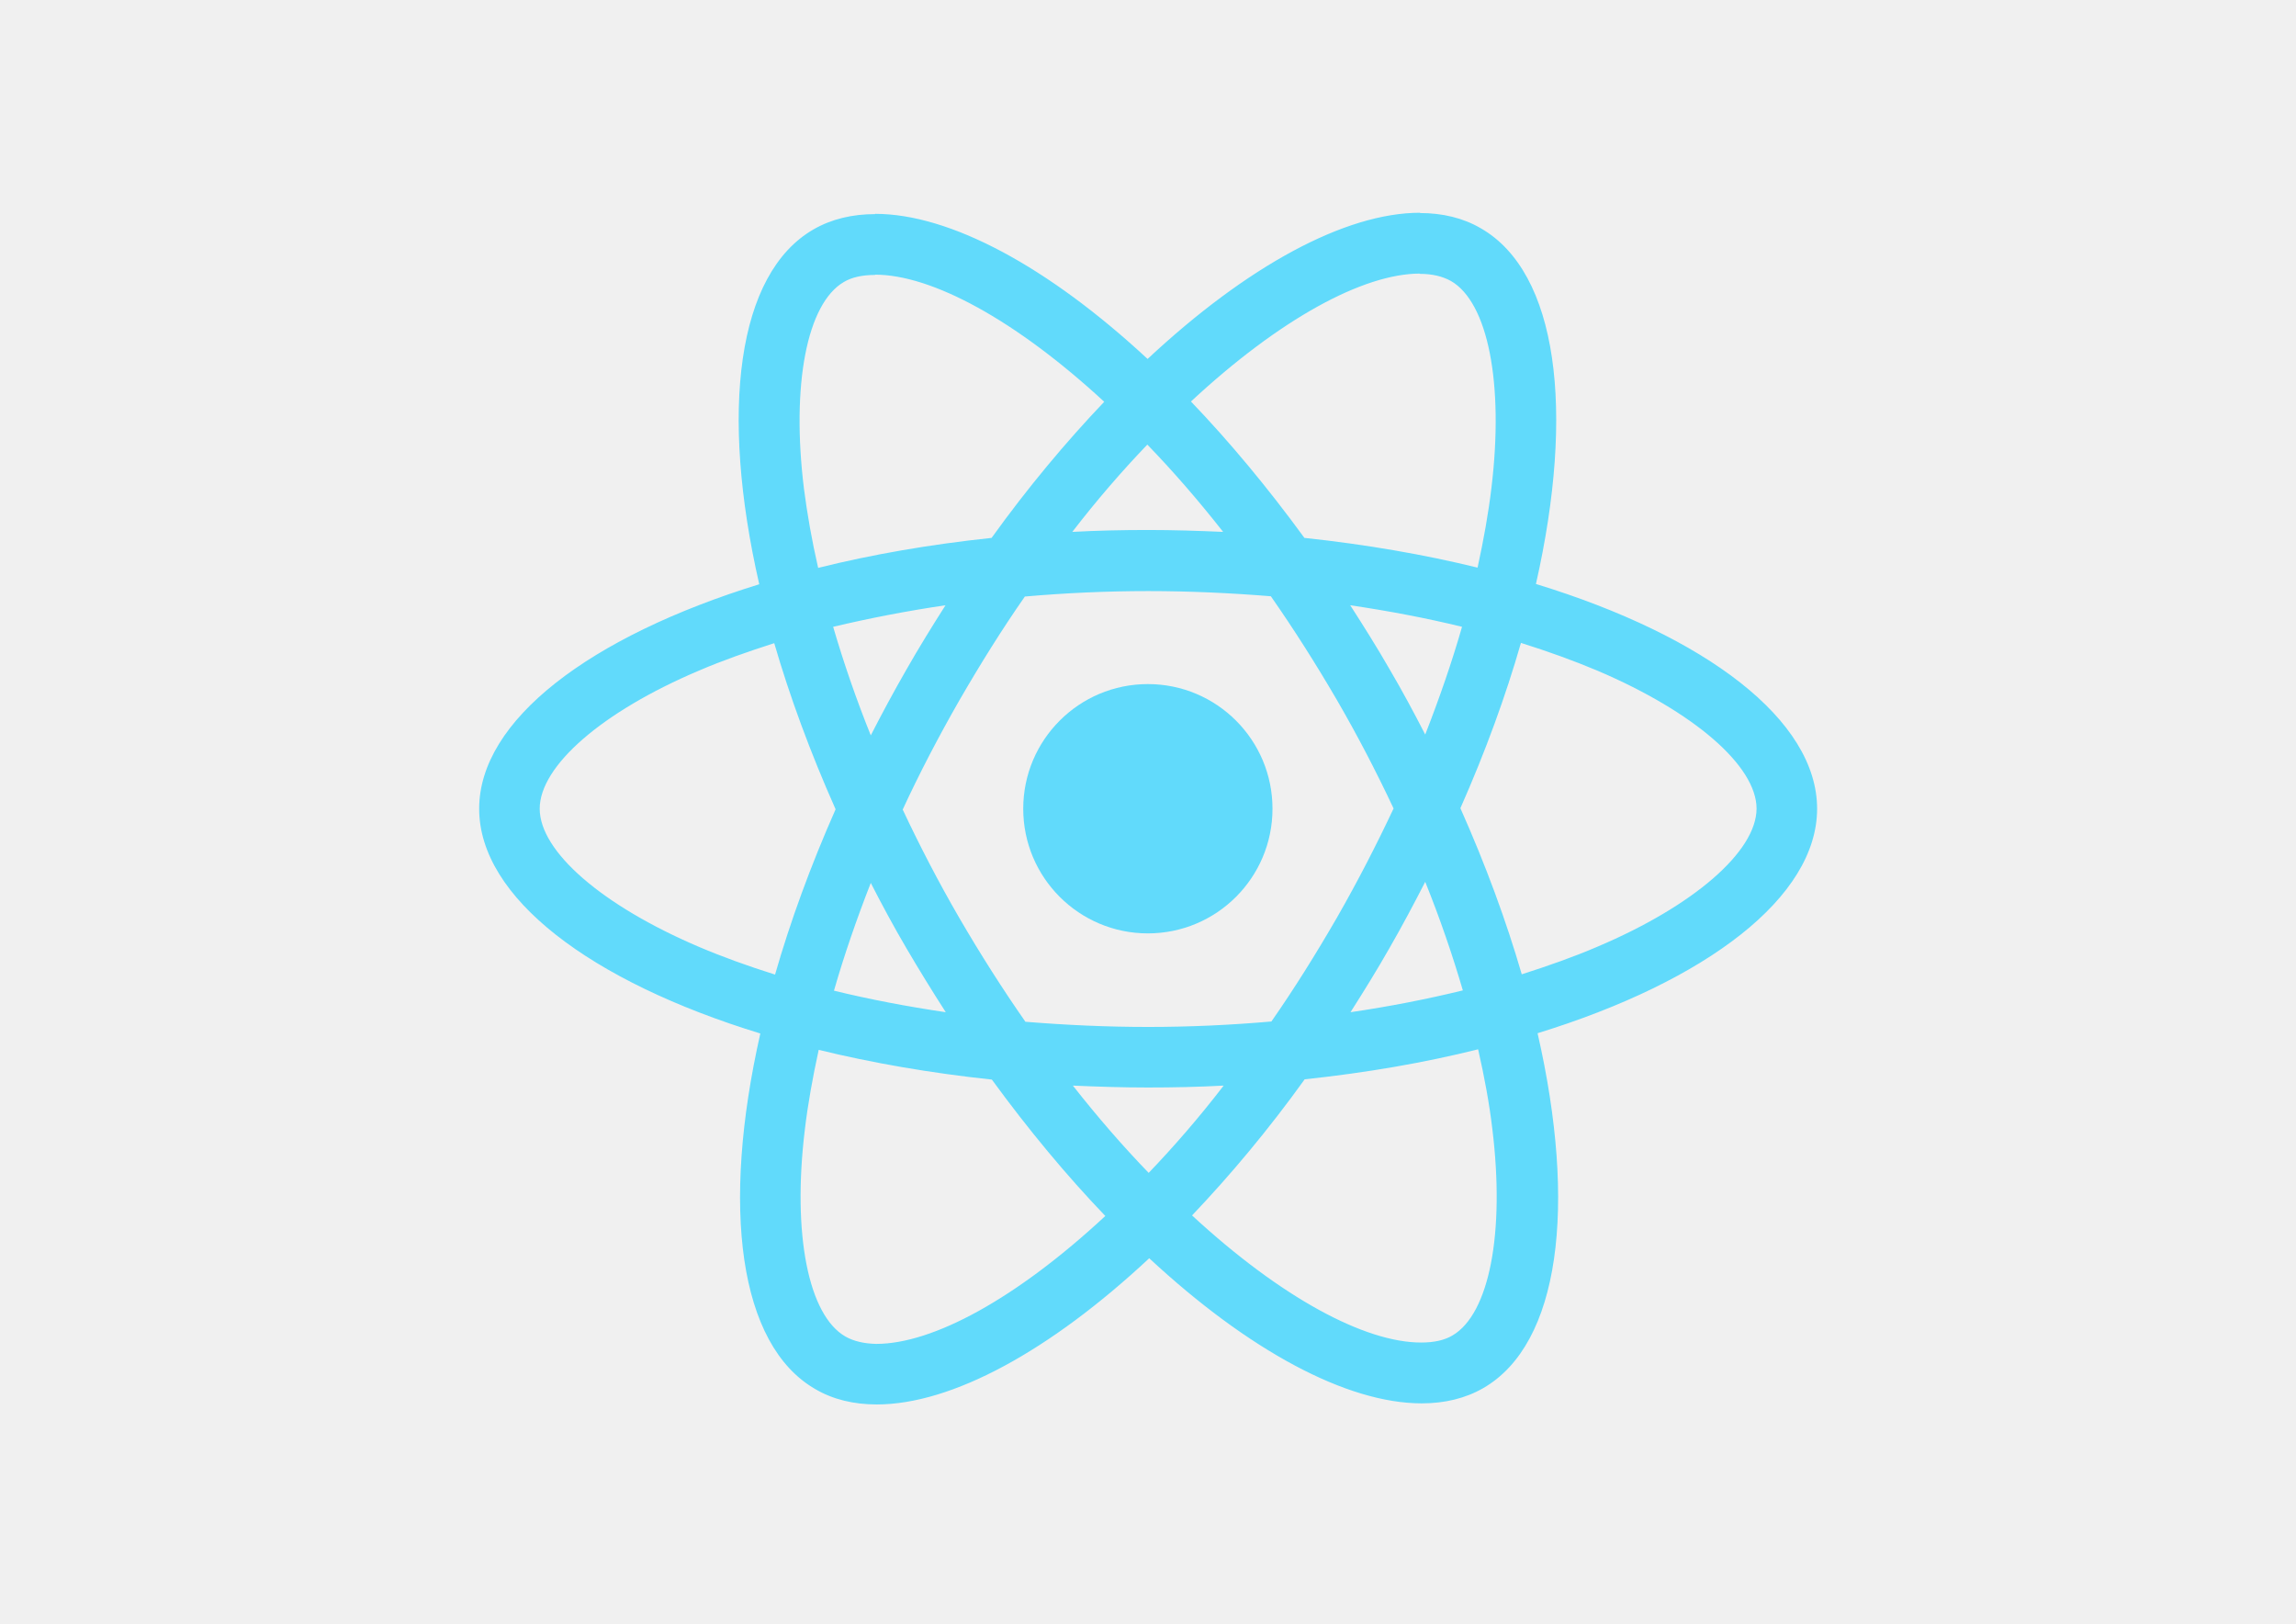
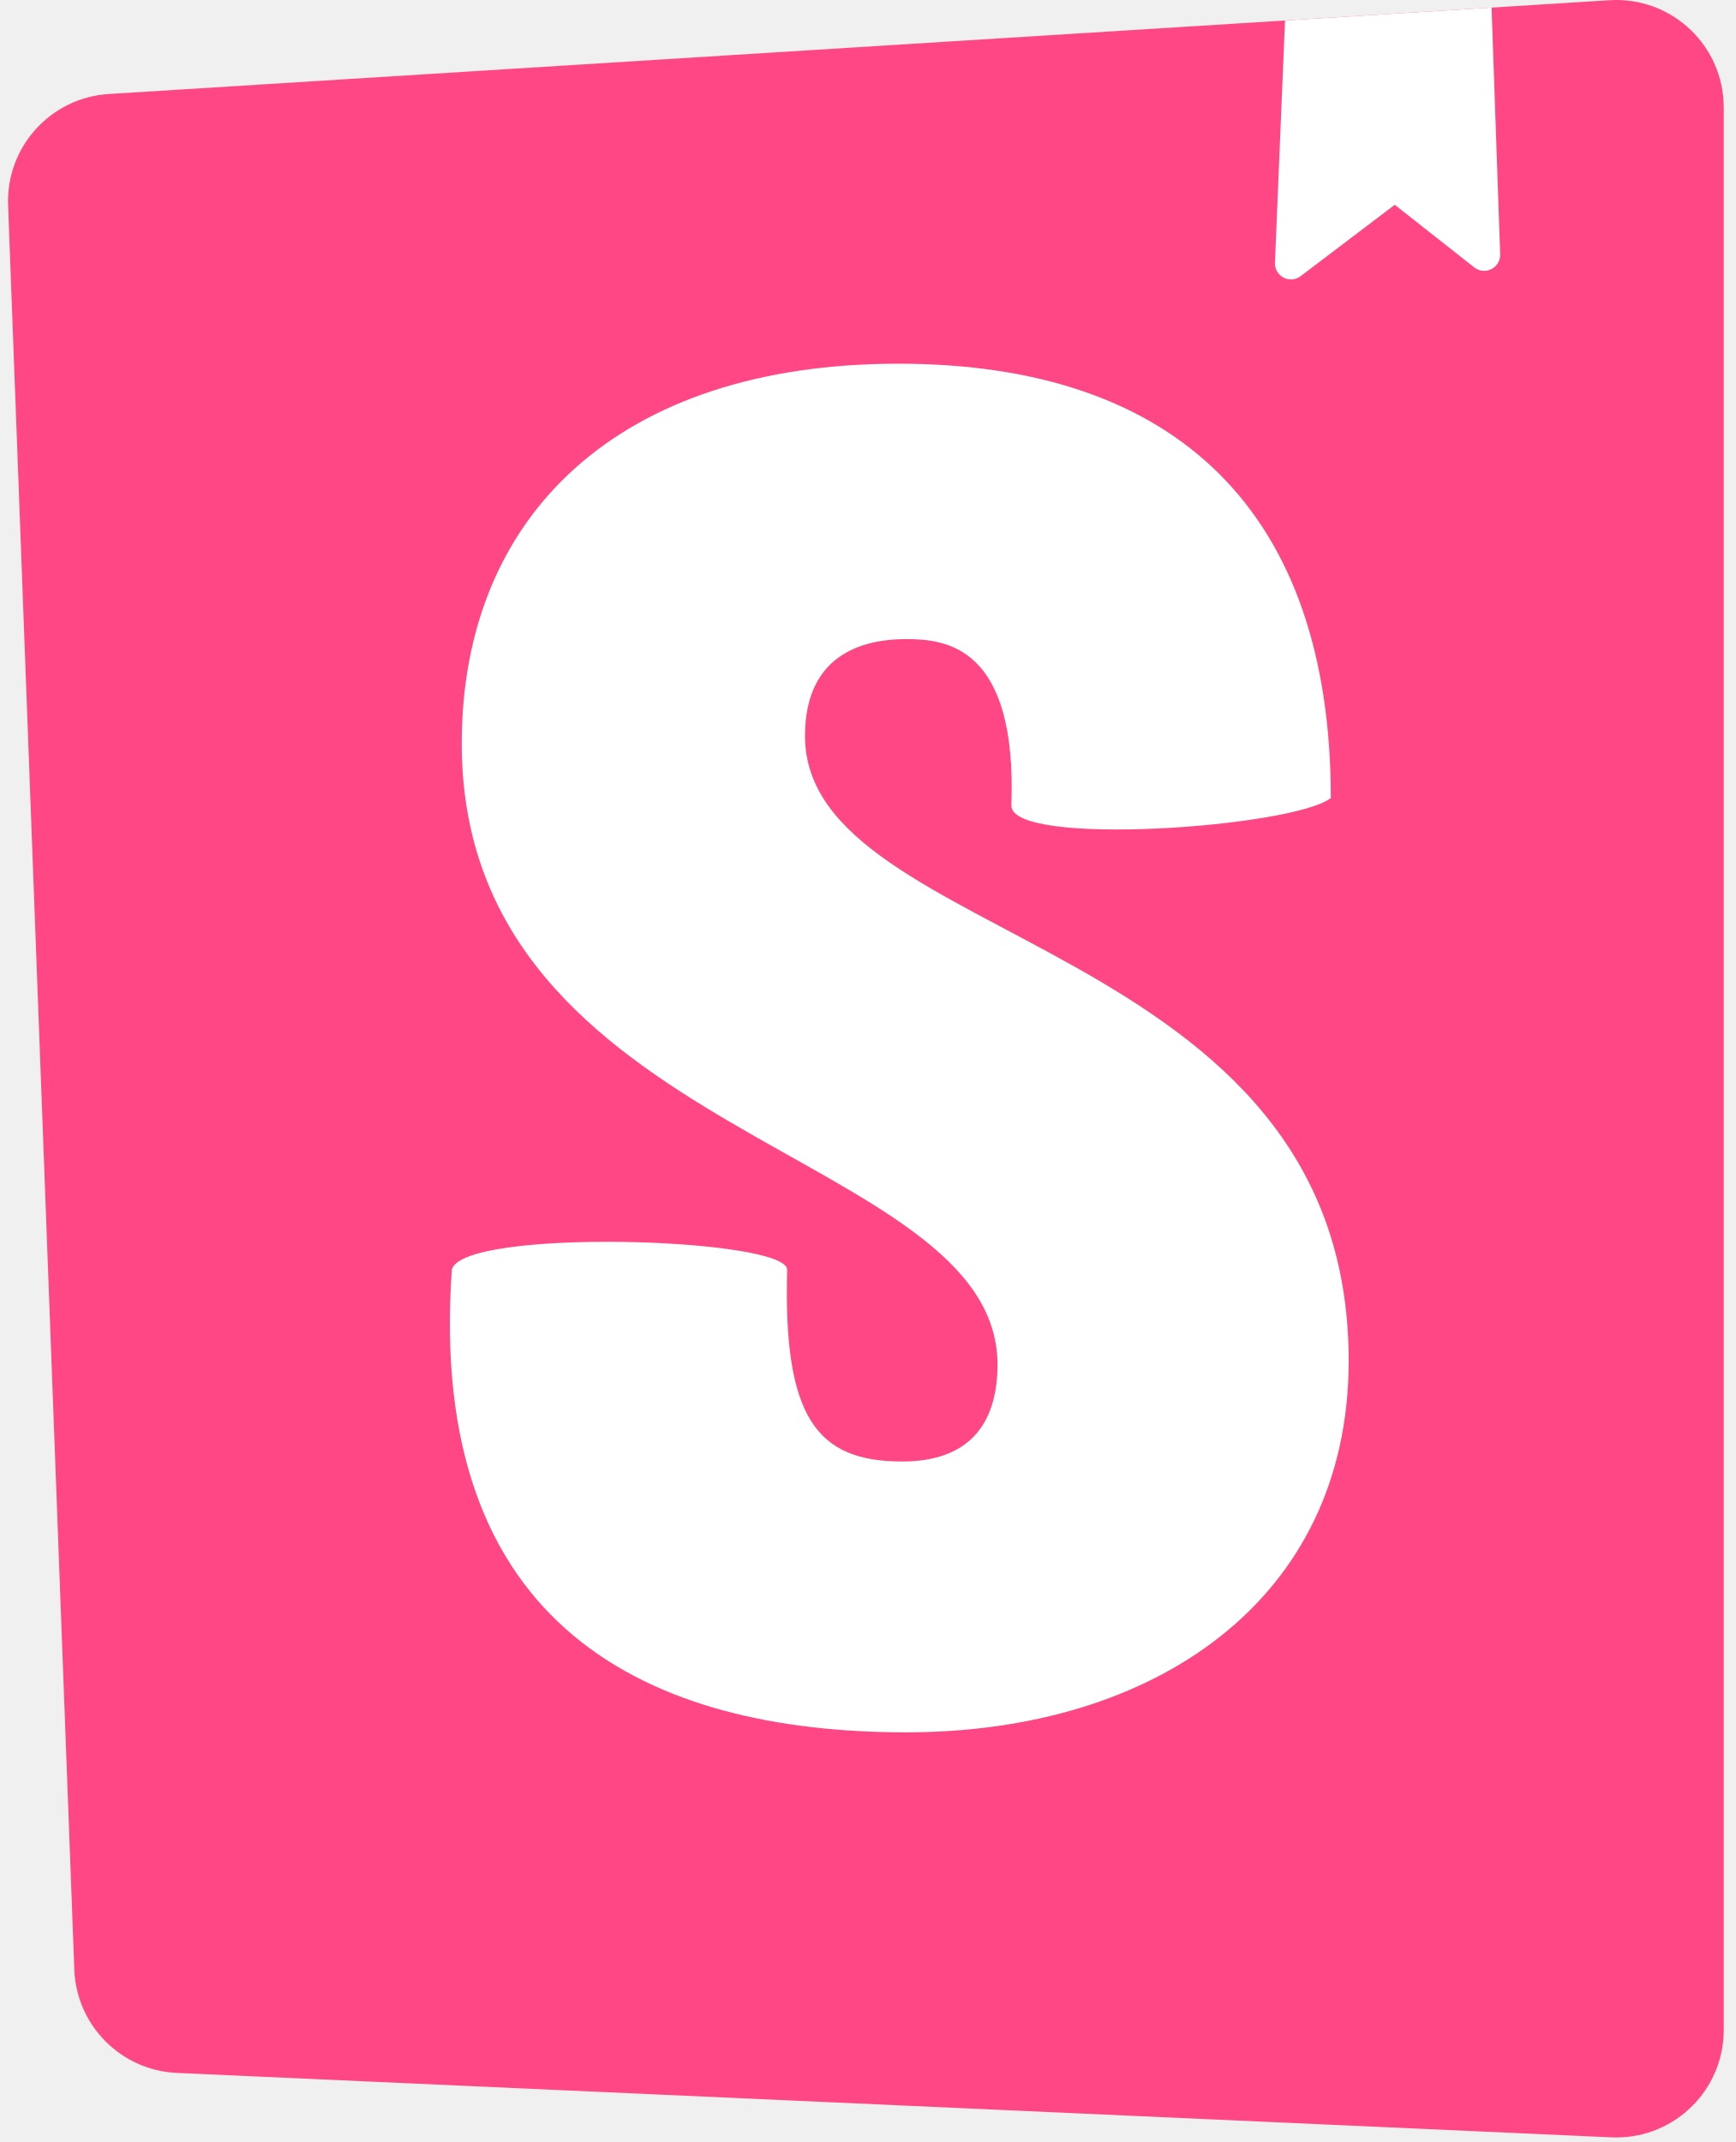
- <svg xmlns="http://www.w3.org/2000/svg" viewBox="0 0 841.9 595.3">
-   <g fill="#61DAFB">
-     <path d="M666.3 296.5c0-32.5-40.7-63.3-103.1-82.4 14.4-63.6 8-114.2-20.2-130.4-6.5-3.8-14.1-5.6-22.4-5.6v22.3c4.6 0 8.3.9 11.4 2.6 13.6 7.8 19.5 37.5 14.9 75.7-1.1 9.4-2.9 19.3-5.1 29.4-19.6-4.8-41-8.5-63.5-10.9-13.5-18.5-27.5-35.3-41.6-50 32.6-30.3 63.2-46.9 84-46.9V78c-27.5 0-63.5 19.6-99.9 53.6-36.4-33.8-72.4-53.2-99.9-53.2v22.3c20.7 0 51.4 16.5 84 46.6-14 14.7-28 31.4-41.3 49.9-22.6 2.4-44 6.1-63.6 11-2.3-10-4-19.7-5.2-29-4.7-38.2 1.1-67.9 14.6-75.8 3-1.8 6.9-2.6 11.5-2.6V78.5c-8.4 0-16 1.8-22.6 5.6-28.1 16.2-34.4 66.7-19.9 130.1-62.2 19.2-102.7 49.9-102.7 82.3 0 32.5 40.7 63.3 103.1 82.4-14.4 63.6-8 114.2 20.2 130.4 6.5 3.8 14.1 5.6 22.5 5.6 27.5 0 63.5-19.6 99.9-53.6 36.4 33.8 72.4 53.2 99.9 53.2 8.4 0 16-1.8 22.6-5.6 28.1-16.2 34.4-66.7 19.9-130.1 62-19.1 102.5-49.9 102.5-82.3zm-130.2-66.7c-3.7 12.9-8.3 26.2-13.5 39.5-4.1-8-8.4-16-13.1-24-4.6-8-9.5-15.8-14.4-23.4 14.2 2.1 27.9 4.7 41 7.9zm-45.8 106.5c-7.8 13.5-15.8 26.3-24.1 38.2-14.9 1.3-30 2-45.2 2-15.1 0-30.2-.7-45-1.9-8.3-11.9-16.4-24.6-24.2-38-7.6-13.1-14.5-26.4-20.8-39.8 6.2-13.4 13.2-26.8 20.7-39.9 7.8-13.5 15.8-26.3 24.1-38.2 14.9-1.3 30-2 45.2-2 15.1 0 30.2.7 45 1.9 8.3 11.9 16.4 24.6 24.2 38 7.6 13.1 14.5 26.4 20.8 39.8-6.3 13.4-13.2 26.8-20.7 39.9zm32.3-13c5.4 13.4 10 26.8 13.8 39.8-13.1 3.2-26.9 5.9-41.2 8 4.9-7.7 9.8-15.6 14.4-23.7 4.6-8 8.9-16.1 13-24.1zM421.2 430c-9.3-9.6-18.6-20.3-27.8-32 9 .4 18.2.7 27.5.7 9.4 0 18.7-.2 27.8-.7-9 11.7-18.3 22.4-27.5 32zm-74.4-58.9c-14.2-2.1-27.9-4.7-41-7.9 3.7-12.9 8.3-26.2 13.5-39.5 4.1 8 8.4 16 13.1 24 4.7 8 9.5 15.8 14.4 23.4zM420.7 163c9.3 9.6 18.6 20.3 27.8 32-9-.4-18.2-.7-27.5-.7-9.4 0-18.7.2-27.8.7 9-11.7 18.3-22.4 27.5-32zm-74 58.9c-4.9 7.7-9.8 15.6-14.4 23.7-4.6 8-8.9 16-13 24-5.4-13.4-10-26.8-13.8-39.8 13.1-3.1 26.9-5.8 41.2-7.9zm-90.5 125.2c-35.4-15.1-58.3-34.9-58.3-50.6 0-15.7 22.9-35.6 58.3-50.6 8.6-3.7 18-7 27.7-10.1 5.7 19.6 13.2 40 22.5 60.9-9.2 20.8-16.6 41.1-22.2 60.6-9.9-3.1-19.3-6.5-28-10.2zM310 490c-13.6-7.8-19.5-37.5-14.9-75.7 1.1-9.4 2.9-19.3 5.1-29.4 19.6 4.8 41 8.5 63.5 10.9 13.5 18.5 27.5 35.3 41.6 50-32.6 30.3-63.2 46.9-84 46.9-4.5-.1-8.3-1-11.3-2.7zm237.2-76.2c4.7 38.2-1.1 67.9-14.6 75.8-3 1.8-6.9 2.6-11.5 2.6-20.7 0-51.4-16.5-84-46.6 14-14.7 28-31.4 41.3-49.9 22.6-2.4 44-6.1 63.6-11 2.3 10.1 4.1 19.8 5.2 29.1zm38.5-66.7c-8.6 3.7-18 7-27.7 10.1-5.7-19.6-13.2-40-22.5-60.9 9.2-20.8 16.6-41.1 22.2-60.6 9.9 3.1 19.3 6.5 28.1 10.2 35.4 15.1 58.3 34.9 58.3 50.6-.1 15.7-23 35.6-58.4 50.6zM320.8 78.4z" />
-     <circle cx="420.9" cy="296.5" r="45.7" />
-     <path d="M520.5 78.1z" />
-   </g>
+ <svg xmlns="http://www.w3.org/2000/svg" xmlns:xlink="http://www.w3.org/1999/xlink" aria-hidden="true" focusable="false" width="0.81em" height="1em" style="-ms-transform: rotate(360deg); -webkit-transform: rotate(360deg); transform: rotate(360deg);" preserveAspectRatio="xMidYMid meet" viewBox="0 0 256 319">
+   <defs>
+     <path d="M9.872 293.324L.012 30.574C-.315 21.895 6.338 14.54 15.005 14L238.494.032c8.822-.552 16.42 6.153 16.972 14.975c.02.332.031.665.031.998v286.314c0 8.839-7.165 16.004-16.004 16.004c-.24 0-.48-.005-.718-.016l-213.627-9.595c-8.32-.373-14.963-7.065-15.276-15.388z" id="IconifyId-16f8efc6f49-117542-6" />
+   </defs>
+   <mask id="IconifyId-16f8efc6f49-117542-7" fill="#fff">
+     <use xlink:href="#IconifyId-16f8efc6f49-117542-6" />
+   </mask>
+   <use fill="#FF4785" xlink:href="#IconifyId-16f8efc6f49-117542-6" />
+   <path d="M188.665 39.127l1.527-36.716L220.884 0l1.322 37.863a2.387 2.387 0 0 1-3.864 1.96l-11.835-9.325l-14.013 10.63a2.387 2.387 0 0 1-3.829-2.001zm-39.251 80.853c0 6.227 41.942 3.243 47.572-1.131c0-42.402-22.752-64.684-64.415-64.684c-41.662 0-65.005 22.628-65.005 56.57c0 59.117 79.78 60.249 79.78 92.494c0 9.052-4.433 14.426-14.184 14.426c-12.705 0-17.729-6.49-17.138-28.552c0-4.786-48.458-6.278-49.936 0c-3.762 53.466 29.548 68.887 67.665 68.887c36.935 0 65.892-19.687 65.892-55.326c0-63.36-80.961-61.663-80.961-93.06c0-12.728 9.455-14.425 15.07-14.425c5.909 0 16.546 1.042 15.66 24.801z" fill="#FFF" mask="url(#IconifyId-16f8efc6f49-117542-7)" />
</svg>
